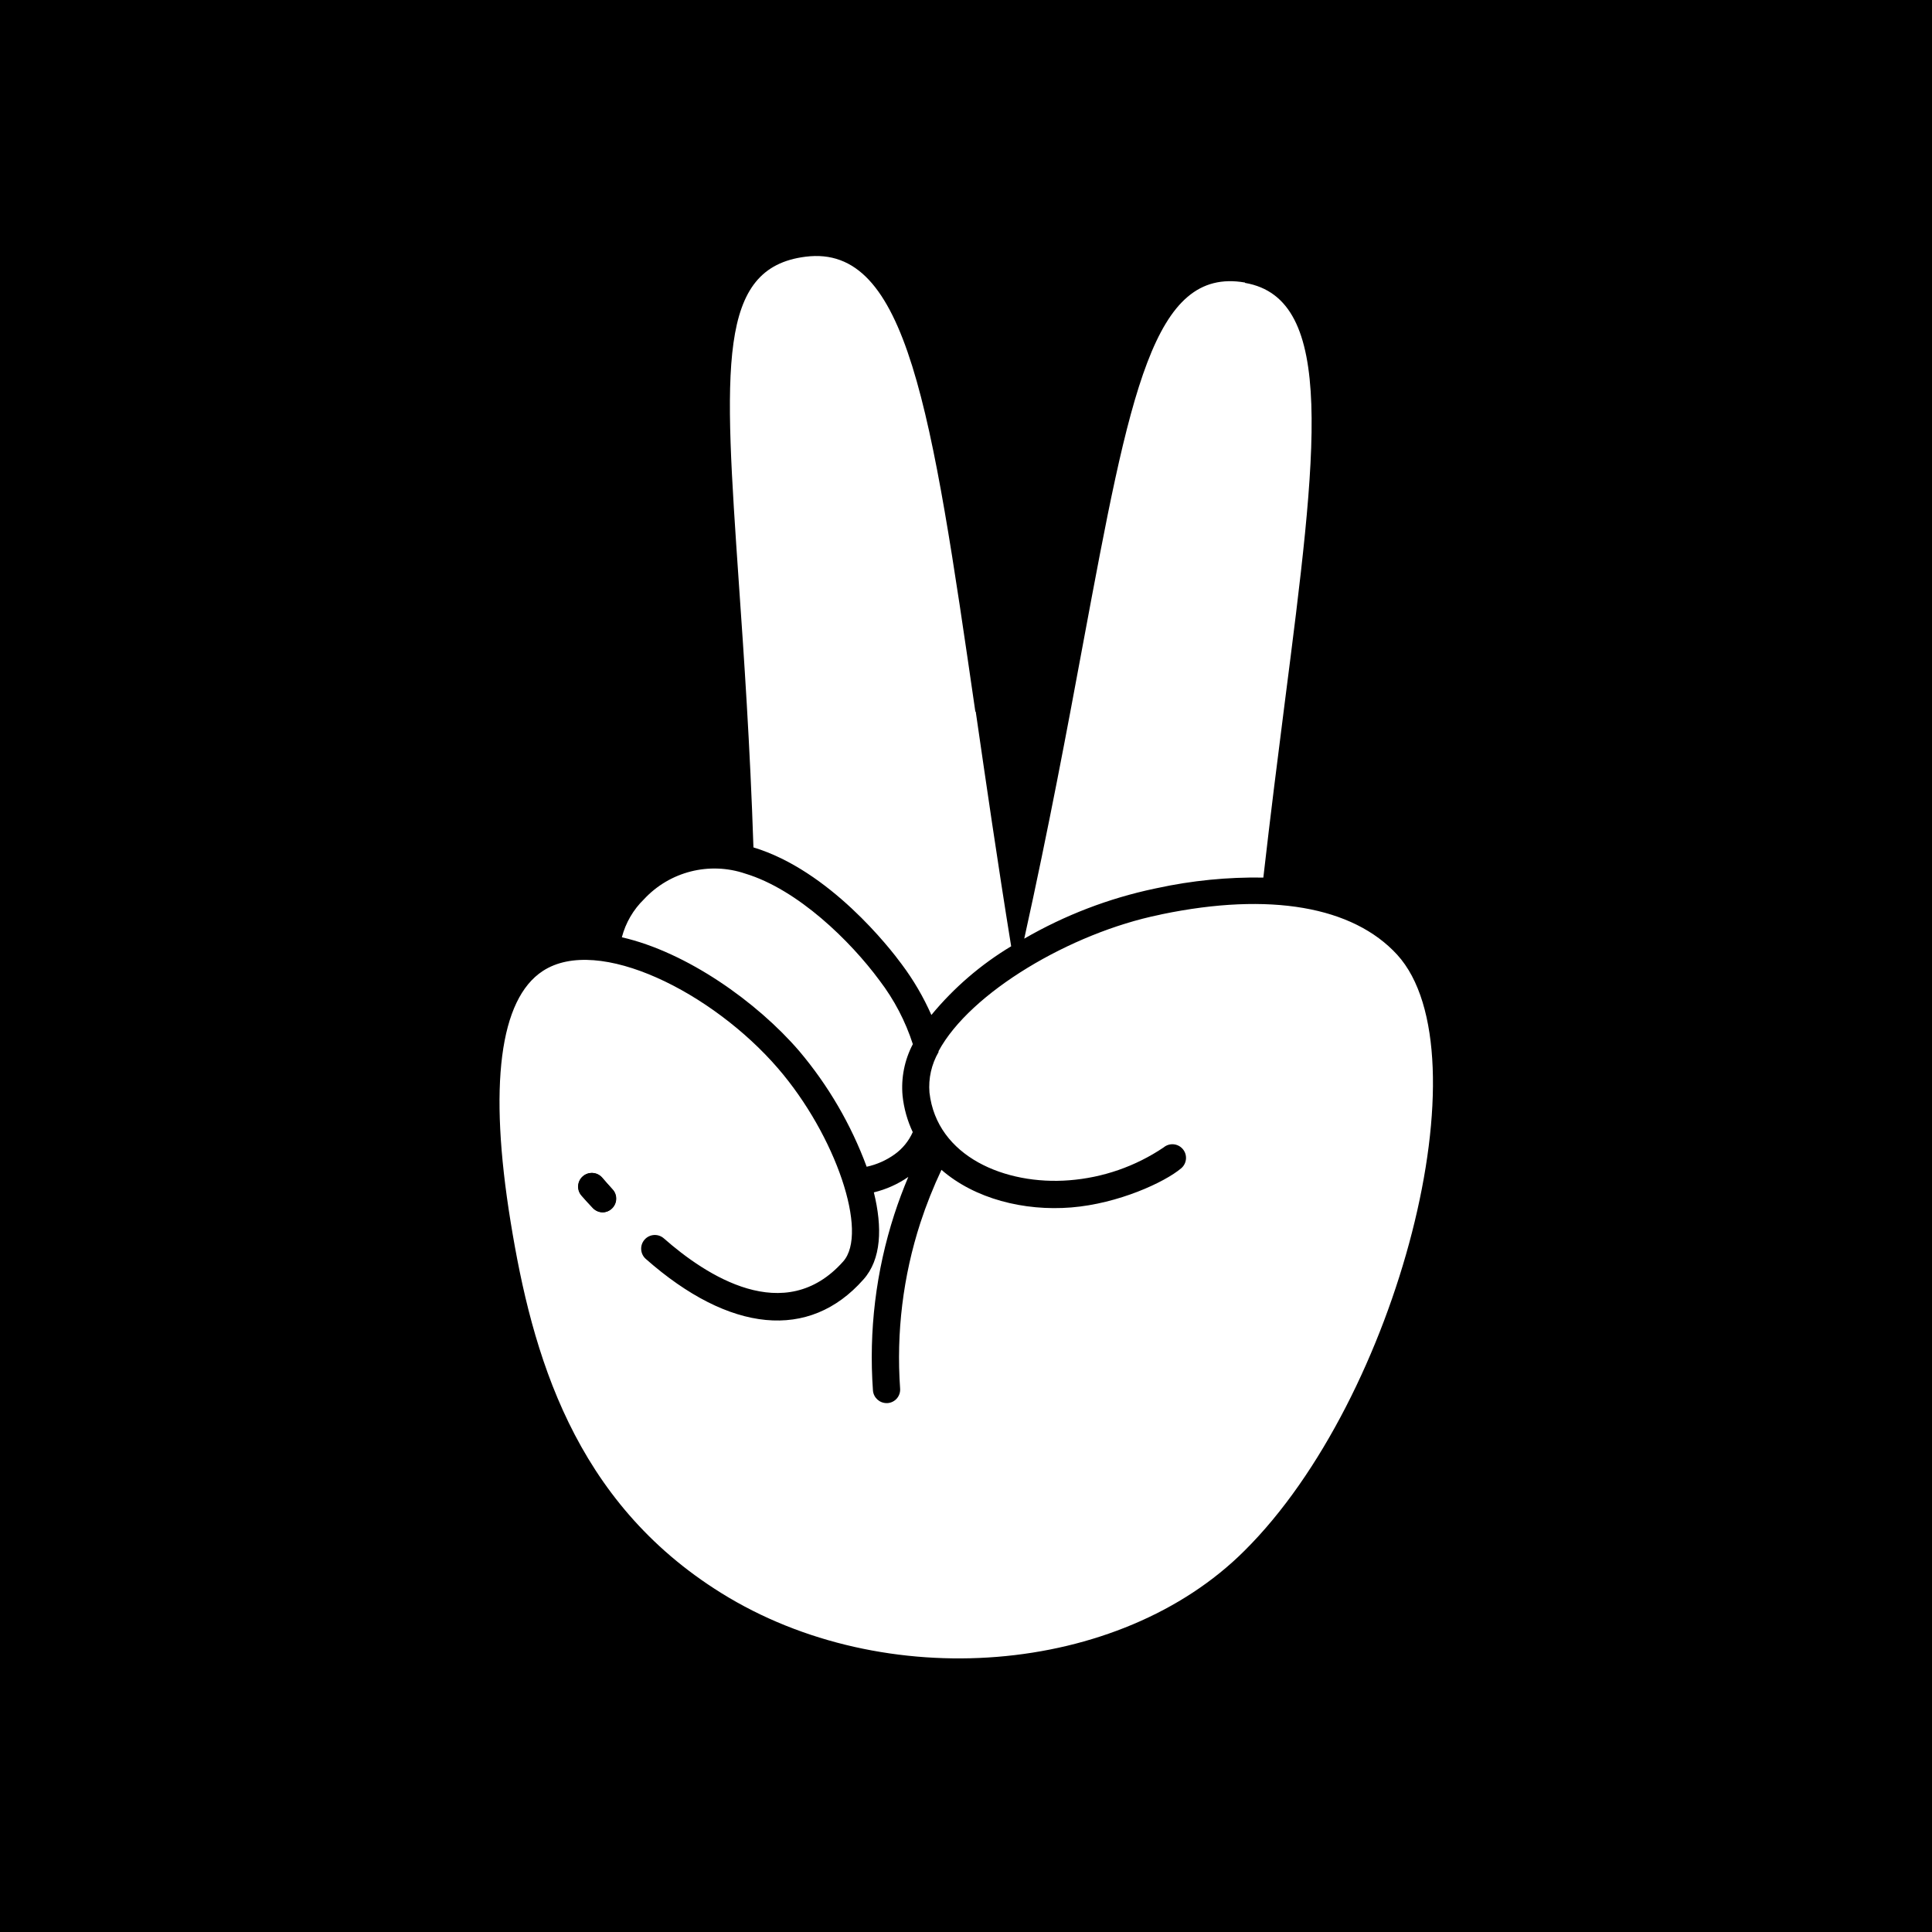
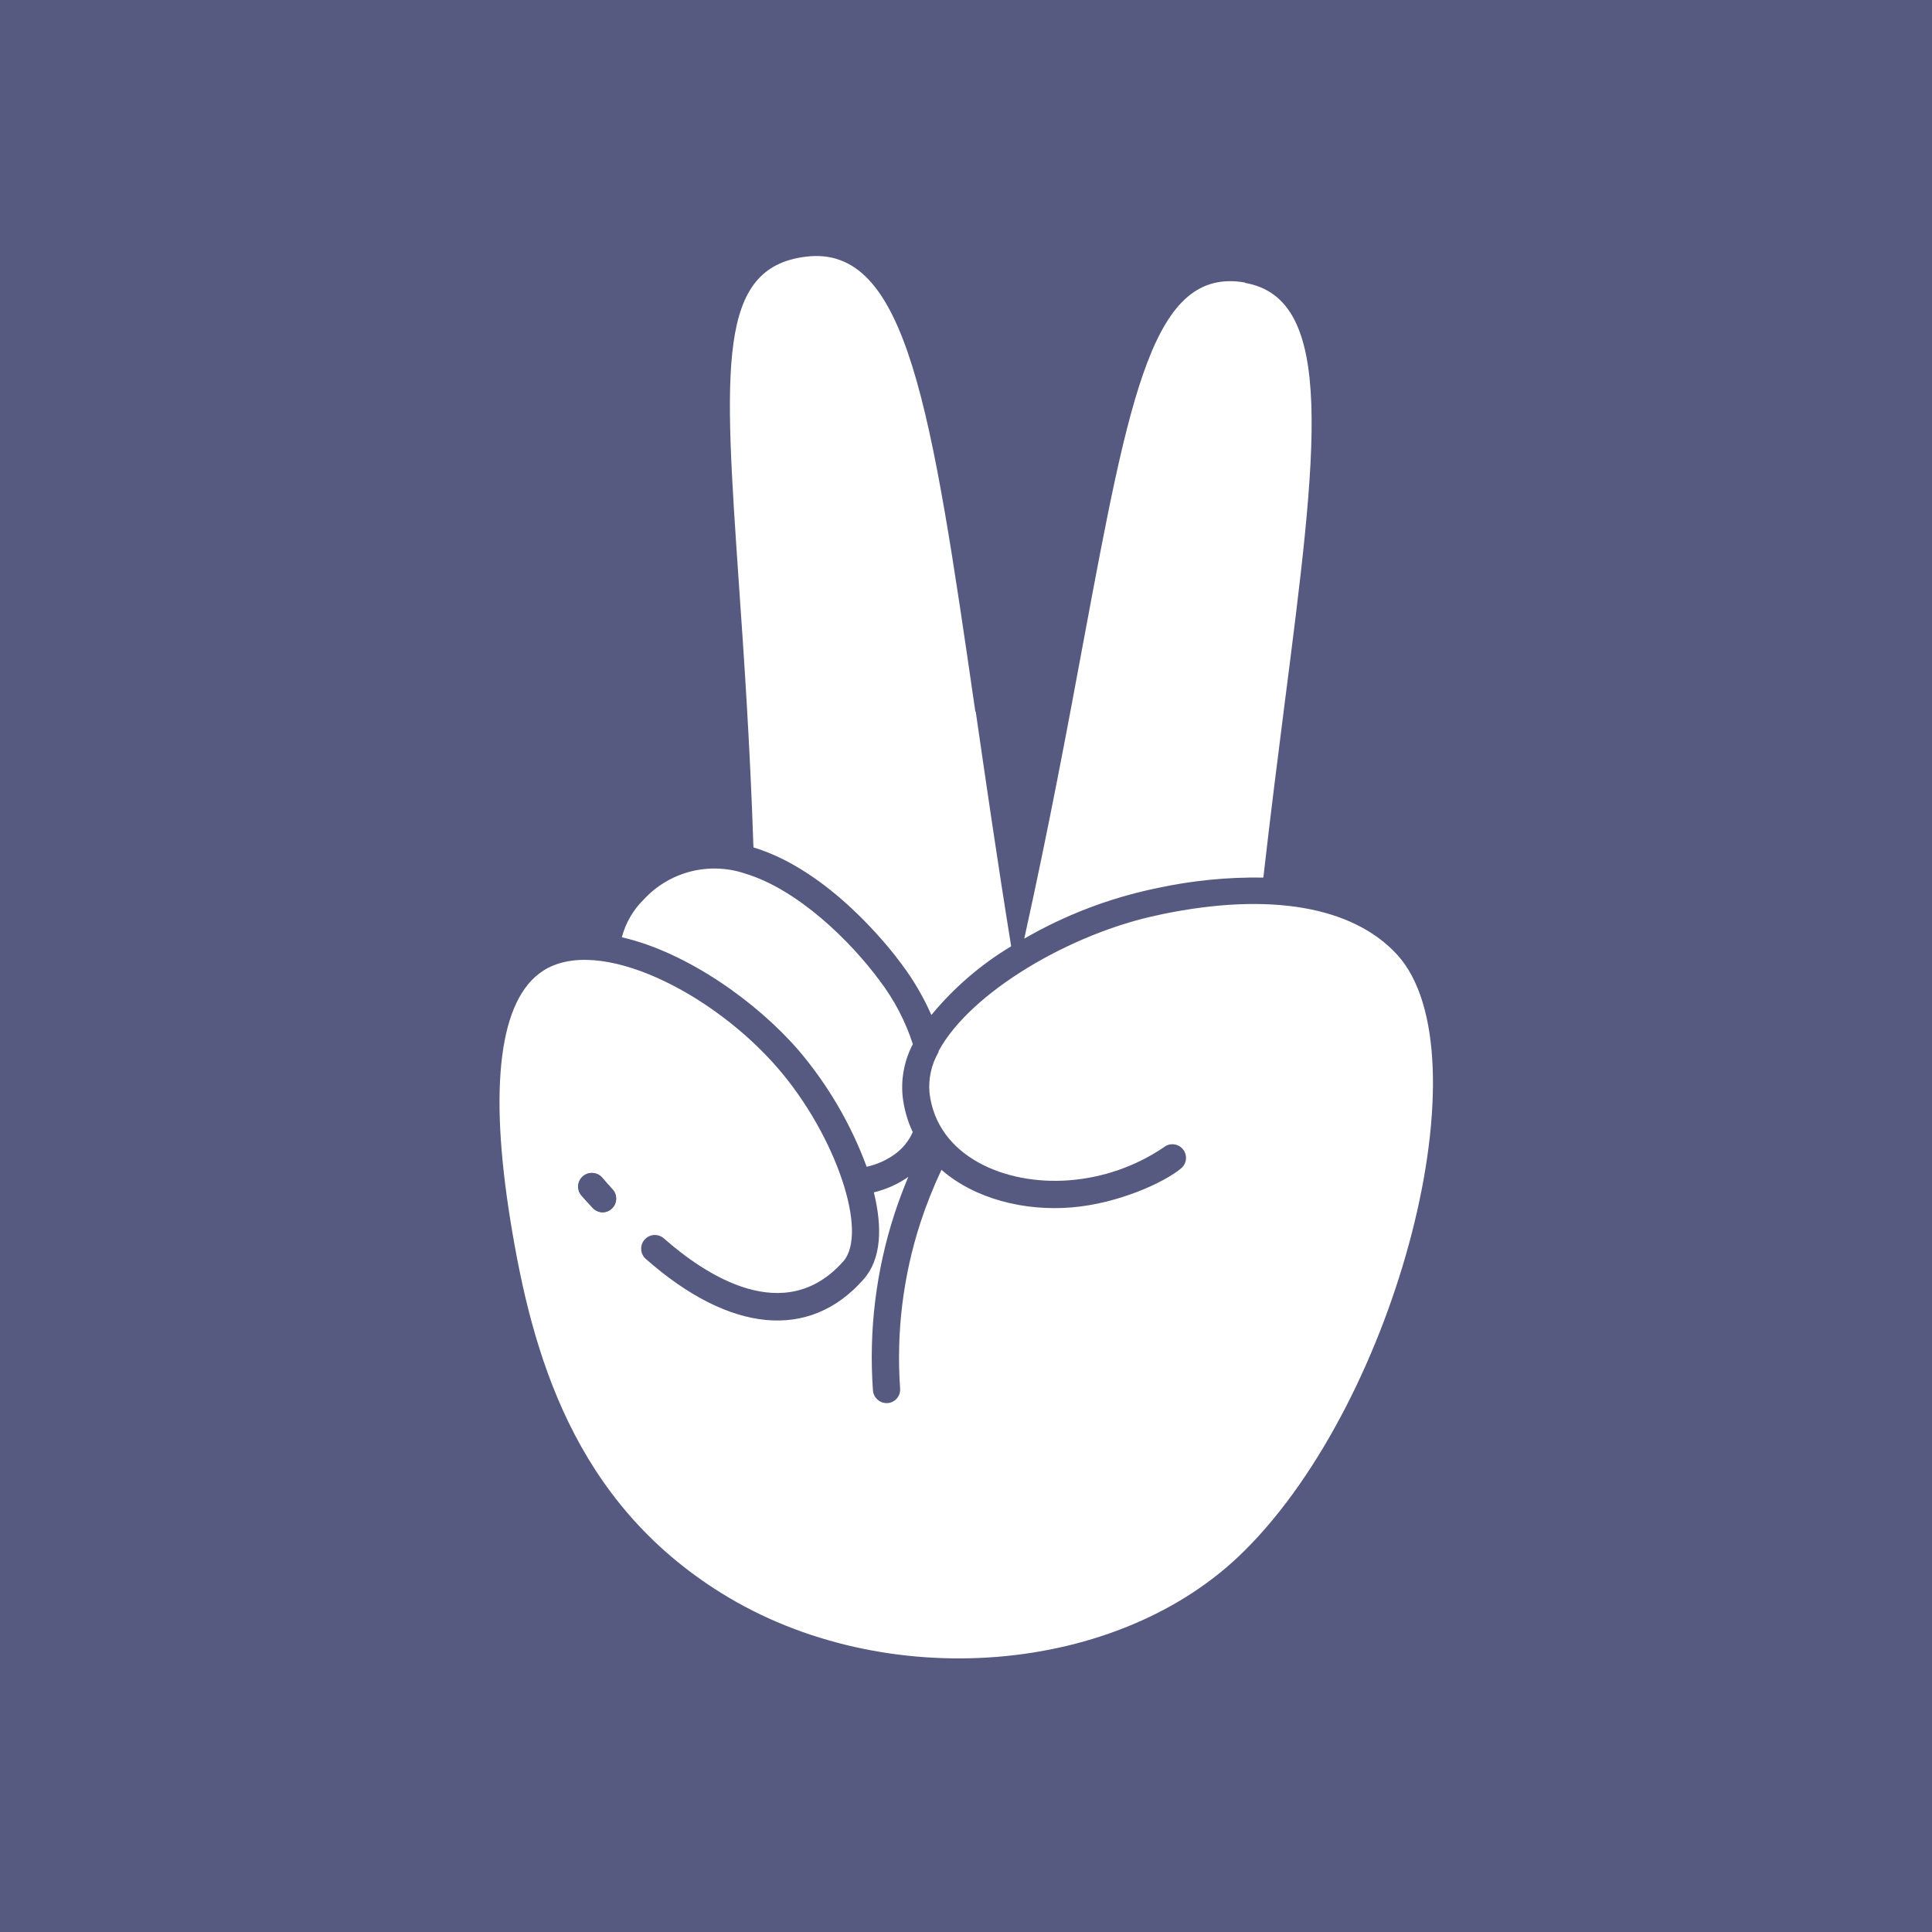
<svg xmlns="http://www.w3.org/2000/svg" width="7.5cm" height="7.5cm" viewBox="0 0 212.6 212.6">
-   <path d="M67.4,130.86a1.5,1.5,0,0,1-.05,2.12,1.48,1.48,0,0,1-1,.42,1.51,1.51,0,0,1-1.09-.47c-.42-.44-.83-.89-1.24-1.36a1.5,1.5,0,1,1,2.24-2C66.62,130,67,130.44,67.4,130.86Z" />
-   <path d="M0,0V212.6H212.6V0ZM79.37,175.3C63.14,165.21,58.55,149,56.19,134.46c-2.44-15-1.21-24.51,3.54-27.61,6.11-4,18.7,2.38,25.88,10.71,6.36,7.37,10,18.1,7.17,21.26-6.44,7.24-15.12,1.51-19.72-2.54a1.5,1.5,0,1,0-2,2.25c9.25,8.16,18,9,23.94,2.28,2-2.22,2.11-5.75,1.16-9.6a11.31,11.31,0,0,0,3.79-1.7c-.57,1.36-1.09,2.74-1.54,4.13A51,51,0,0,0,96.06,153a1.51,1.51,0,0,0,1.5,1.4h.1a1.49,1.49,0,0,0,1.39-1.6,48.11,48.11,0,0,1,2.23-18.24,50.53,50.53,0,0,1,2.32-5.83c3.66,3.19,9.09,4.56,14.28,4.14s10.28-2.77,12.1-4.31a1.5,1.5,0,0,0-1.94-2.29,21.56,21.56,0,0,1-10.39,3.61c-7,.55-14.56-2.59-15.37-9.65a7.65,7.65,0,0,1,1-4.46l0-.1c3.47-6.44,14.52-13,24.3-15l.3-.07c11.84-2.45,21-.86,25.87,4.46,9.84,10.8.11,48.8-16.8,65.58C123.18,184.4,97.32,186.48,79.37,175.3Zm28-97c1.12,7.72,2.38,16.44,3.9,25.83a34.25,34.25,0,0,0-8.78,7.56,28.48,28.48,0,0,0-3.27-5.59c-1.25-1.71-7.93-10.32-16.31-12.85-.37-11.24-1.05-21.09-1.6-29-1.64-23.88-2.4-34.78,7.33-36C99.86,26.82,102.51,45.11,107.33,78.32ZM82,96.13c5.8,1.75,11.59,7.43,14.79,11.77a23.38,23.38,0,0,1,3.66,7,10.23,10.23,0,0,0-1.13,5.68,12.41,12.41,0,0,0,1.12,4,6,6,0,0,1-2,2.45,8.28,8.28,0,0,1-3.07,1.36,42.64,42.64,0,0,0-7.43-12.74c-4.64-5.39-12.37-10.88-19.51-12.51a9,9,0,0,1,2.44-4.19A10.57,10.57,0,0,1,82,96.13Zm55-65c10.08,1.73,7.93,18.49,4.37,46.24-.74,5.8-1.57,12.34-2.35,19.2a51.14,51.14,0,0,0-11.7,1.16l-.29.06a48.73,48.73,0,0,0-14.32,5.5c2.72-12.3,4.73-23.07,6.5-32.62C124.34,43.15,126.91,29.34,137,31.09Z" />
-   <path d="M66.23,129.58a1.5,1.5,0,1,0-2.24,2c.41.47.82.92,1.24,1.36a1.51,1.51,0,0,0,1.09.47,1.48,1.48,0,0,0,1-.42,1.5,1.5,0,0,0,.05-2.12C67,130.44,66.62,130,66.23,129.58Z" />
+   <defs>
+     <style>.a{fill:#565a81;}</style>
+   </defs>
+   <path class="a" d="M67.4,130.86a1.5,1.5,0,0,1-.05,2.12,1.48,1.48,0,0,1-1,.42,1.51,1.51,0,0,1-1.09-.47c-.42-.44-.83-.89-1.24-1.36a1.5,1.5,0,1,1,2.24-2C66.62,130,67,130.44,67.4,130.86Z" />
+   <path class="a" d="M0,0V212.6H212.6V0ZM79.37,175.3C63.14,165.21,58.55,149,56.19,134.46c-2.44-15-1.21-24.51,3.54-27.61,6.11-4,18.7,2.38,25.88,10.71,6.36,7.37,10,18.1,7.17,21.26-6.44,7.24-15.12,1.51-19.72-2.54a1.5,1.5,0,1,0-2,2.25c9.25,8.16,18,9,23.94,2.28,2-2.22,2.11-5.75,1.16-9.6a11.31,11.31,0,0,0,3.79-1.7c-.57,1.36-1.09,2.74-1.54,4.13A51,51,0,0,0,96.06,153a1.51,1.51,0,0,0,1.5,1.4h.1a1.49,1.49,0,0,0,1.39-1.6,48.11,48.11,0,0,1,2.23-18.24,50.53,50.53,0,0,1,2.32-5.83c3.66,3.19,9.09,4.56,14.28,4.14s10.28-2.77,12.1-4.31a1.5,1.5,0,0,0-1.94-2.29,21.56,21.56,0,0,1-10.39,3.61c-7,.55-14.56-2.59-15.37-9.65a7.65,7.65,0,0,1,1-4.46l0-.1c3.47-6.44,14.52-13,24.3-15l.3-.07c11.84-2.45,21-.86,25.87,4.46,9.84,10.8.11,48.8-16.8,65.58C123.18,184.4,97.32,186.48,79.37,175.3Zm28-97c1.12,7.72,2.38,16.44,3.9,25.83a34.25,34.25,0,0,0-8.78,7.56,28.48,28.48,0,0,0-3.27-5.59c-1.25-1.71-7.93-10.32-16.31-12.85-.37-11.24-1.05-21.09-1.6-29-1.64-23.88-2.4-34.78,7.33-36C99.86,26.82,102.51,45.11,107.33,78.32ZM82,96.13c5.8,1.75,11.59,7.43,14.79,11.77a23.38,23.38,0,0,1,3.66,7,10.23,10.23,0,0,0-1.13,5.68,12.41,12.41,0,0,0,1.12,4,6,6,0,0,1-2,2.45,8.28,8.28,0,0,1-3.07,1.36,42.64,42.64,0,0,0-7.43-12.74c-4.64-5.39-12.37-10.88-19.51-12.51a9,9,0,0,1,2.44-4.19A10.57,10.57,0,0,1,82,96.13Zm55-65c10.08,1.73,7.93,18.49,4.37,46.24-.74,5.8-1.57,12.34-2.35,19.2a51.14,51.14,0,0,0-11.7,1.16l-.29.06a48.73,48.73,0,0,0-14.32,5.5c2.72-12.3,4.73-23.07,6.5-32.62C124.34,43.15,126.91,29.34,137,31.09Z" />
+   <path class="a" d="M66.23,129.58a1.5,1.5,0,1,0-2.24,2c.41.47.82.92,1.24,1.36a1.51,1.51,0,0,0,1.09.47,1.48,1.48,0,0,0,1-.42,1.5,1.5,0,0,0,.05-2.12C67,130.44,66.62,130,66.23,129.58Z" />
</svg>
